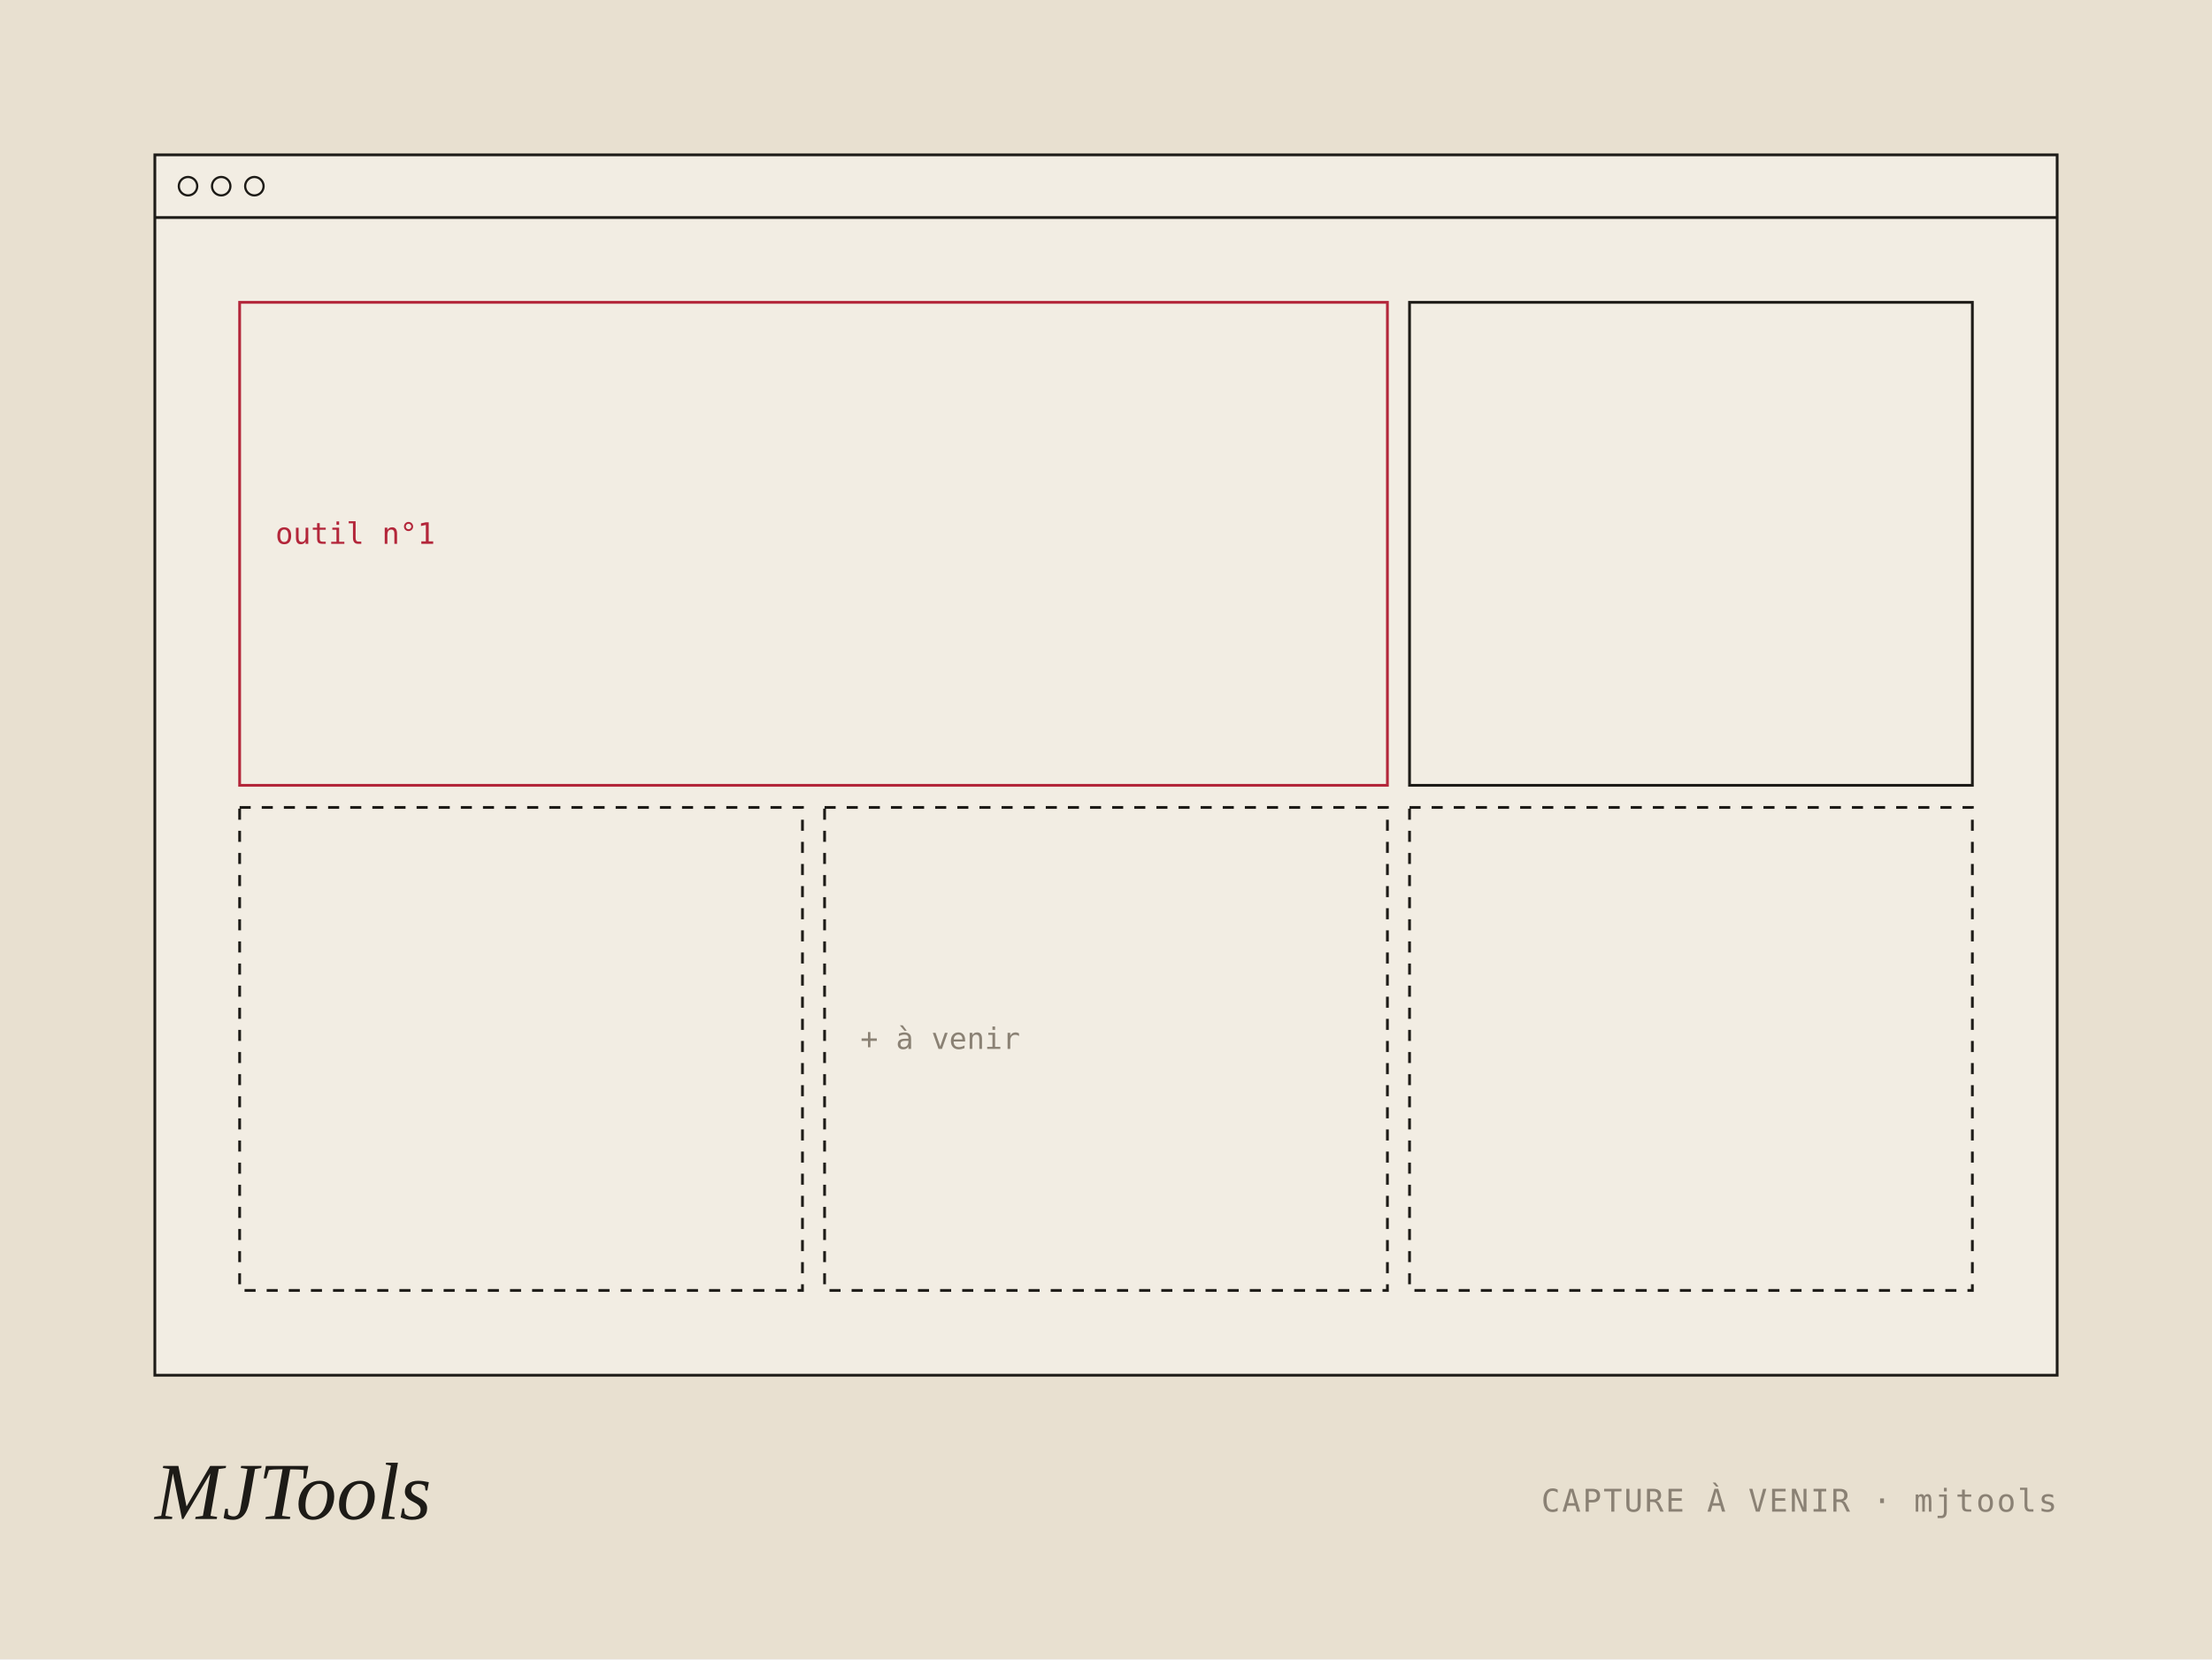
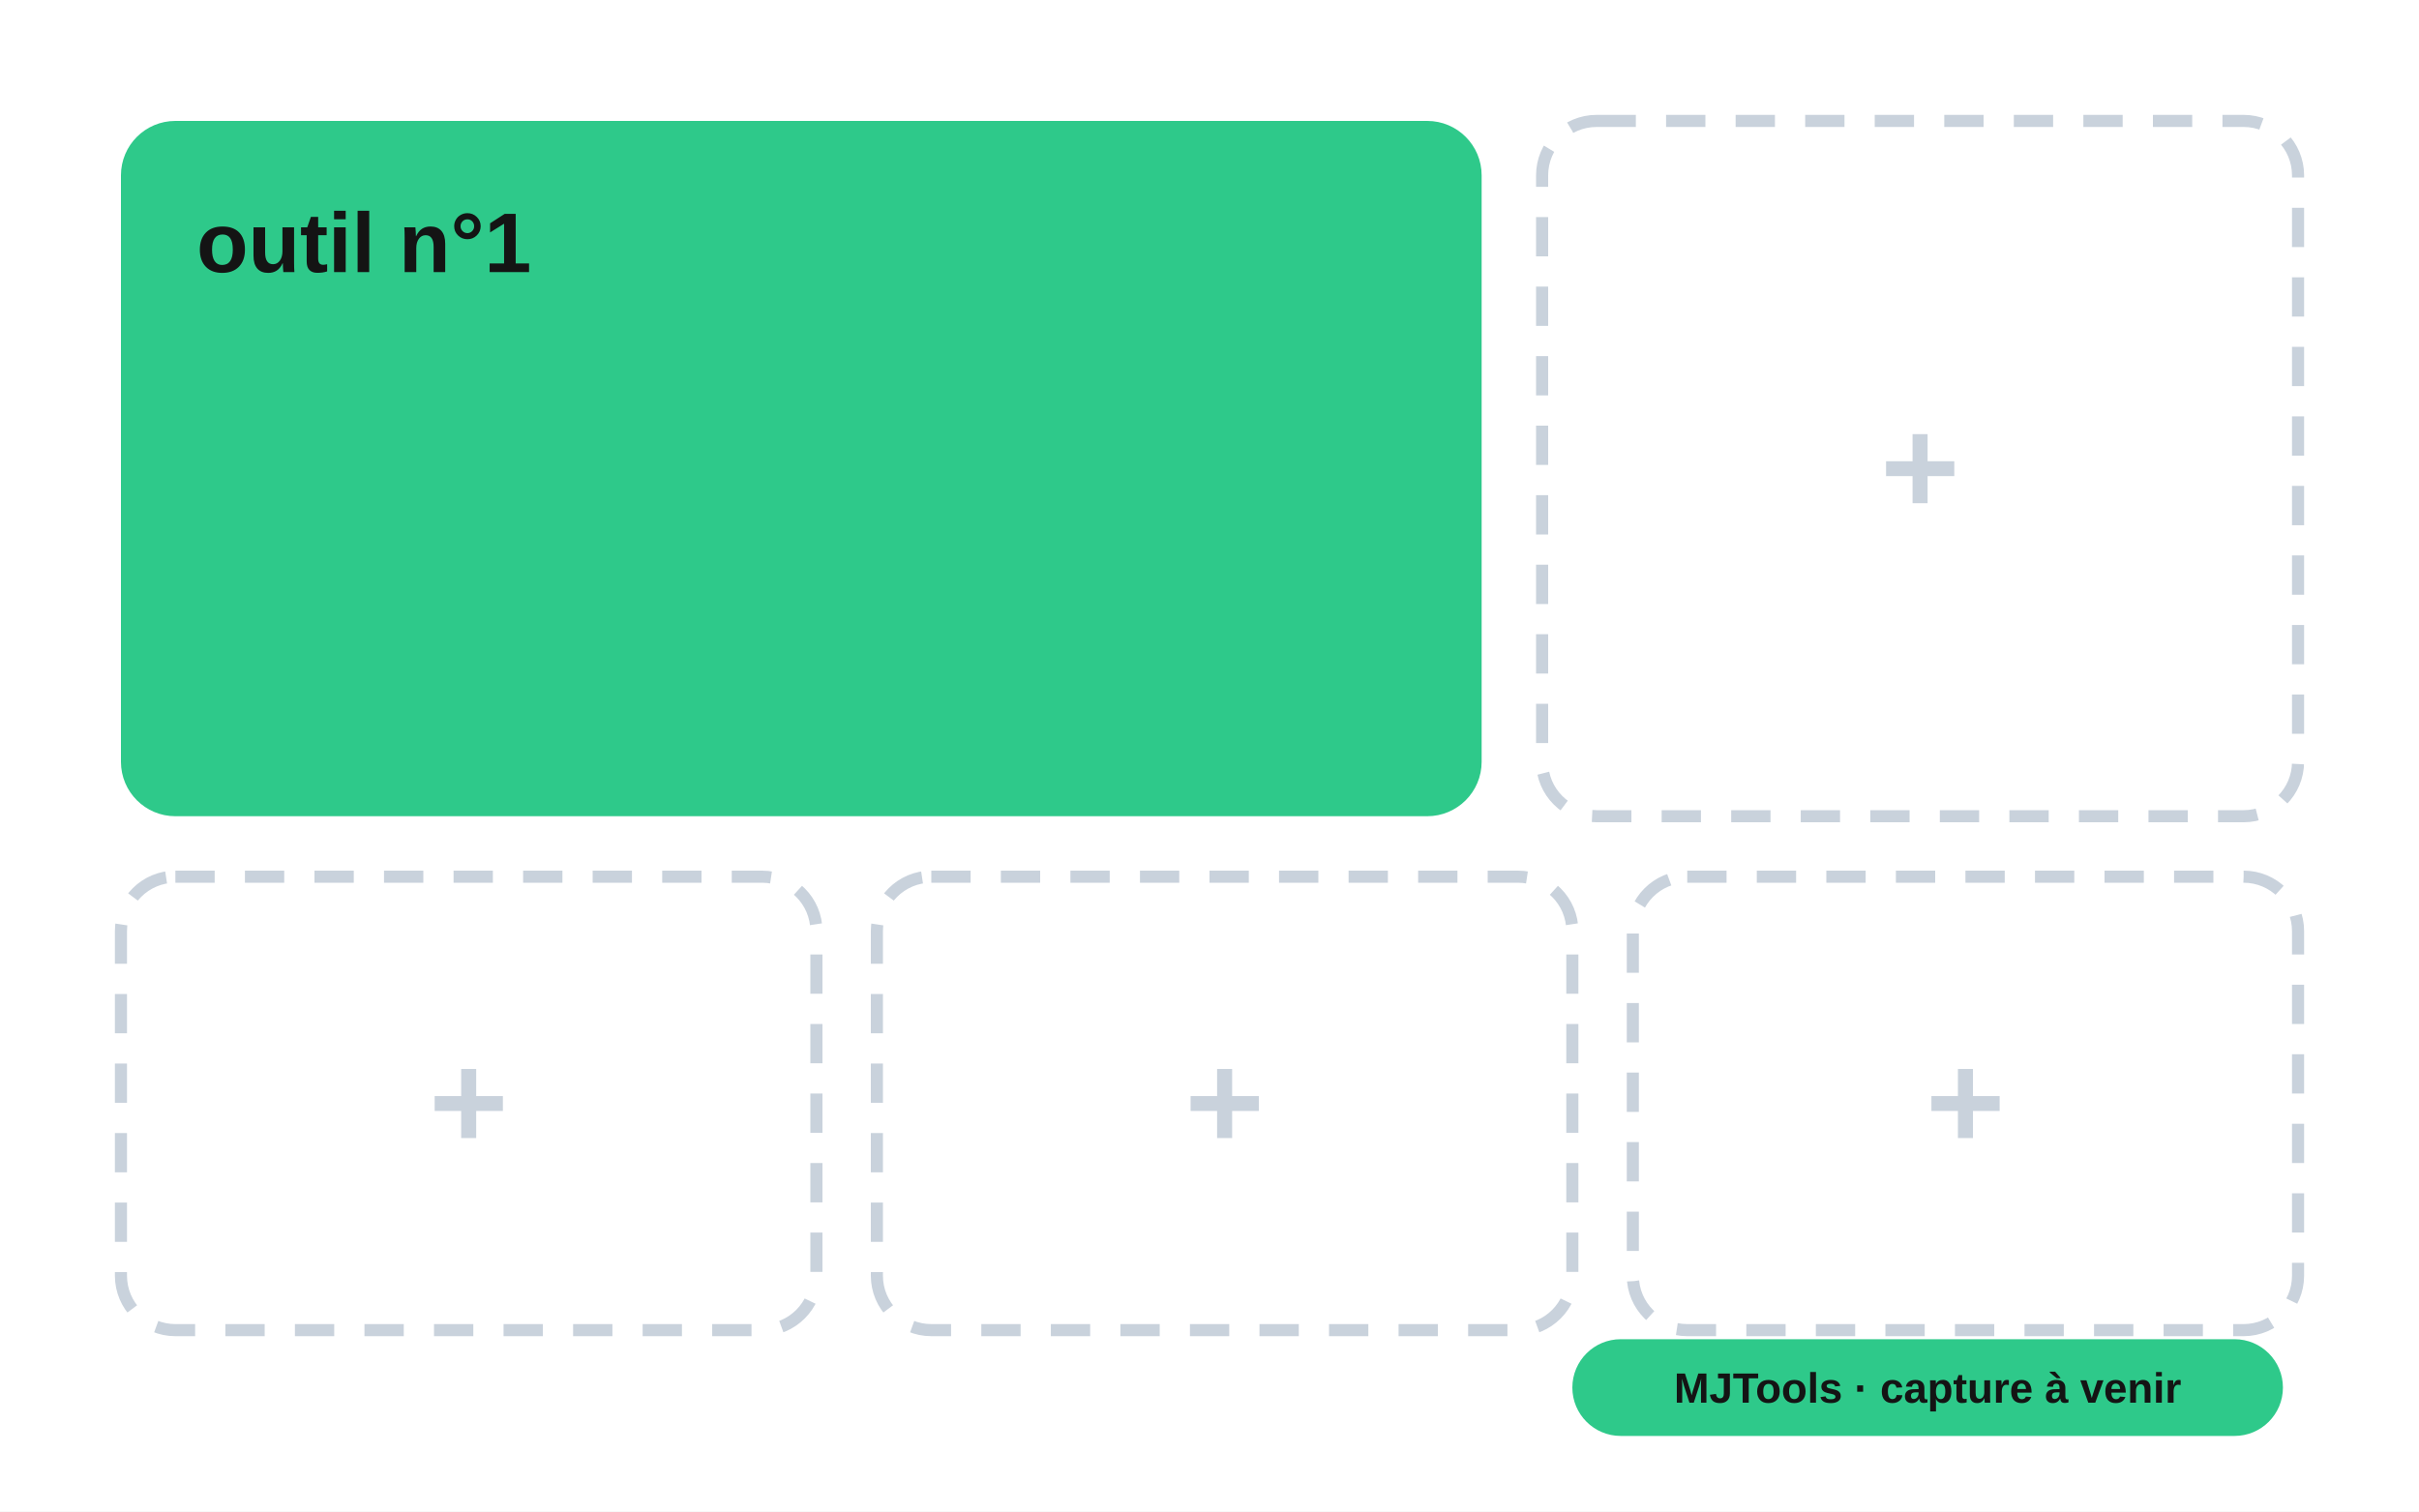
- <svg xmlns="http://www.w3.org/2000/svg" viewBox="0 0 1200 900" width="1200" height="900">
-   <rect width="1200" height="900" fill="#e8e0d0" />
-   <g fill="none" stroke="#1d1b17" stroke-width="1.5">
-     <rect x="84" y="84" width="1032" height="662" fill="#f2ede3" />
-     <line x1="84" y1="118" x2="1116" y2="118" />
+ <svg xmlns="http://www.w3.org/2000/svg" viewBox="0 0 1600 1000" width="1600" height="1000">
+   <rect width="1600" height="1000" fill="#ffffff" />
+   <rect x="80" y="80" width="900" height="460" rx="36" fill="#2ec98a" />
+   <text x="130" y="180" font-family="Arial Rounded MT Bold, Arial, sans-serif" font-weight="700" font-size="56" fill="#141414">outil n°1</text>
+   <rect x="1020" y="80" width="500" height="460" rx="36" fill="none" stroke="#c9d2dc" stroke-width="8" stroke-dasharray="26 20" />
+   <text x="1270" y="340" text-anchor="middle" font-family="Arial, sans-serif" font-weight="700" font-size="90" fill="#c9d2dc">+</text>
+   <rect x="80" y="580" width="460" height="300" rx="36" fill="none" stroke="#c9d2dc" stroke-width="8" stroke-dasharray="26 20" />
+   <text x="310" y="760" text-anchor="middle" font-family="Arial, sans-serif" font-weight="700" font-size="90" fill="#c9d2dc">+</text>
+   <rect x="580" y="580" width="460" height="300" rx="36" fill="none" stroke="#c9d2dc" stroke-width="8" stroke-dasharray="26 20" />
+   <text x="810" y="760" text-anchor="middle" font-family="Arial, sans-serif" font-weight="700" font-size="90" fill="#c9d2dc">+</text>
+   <rect x="1080" y="580" width="440" height="300" rx="36" fill="none" stroke="#c9d2dc" stroke-width="8" stroke-dasharray="26 20" />
+   <text x="1300" y="760" text-anchor="middle" font-family="Arial, sans-serif" font-weight="700" font-size="90" fill="#c9d2dc">+</text>
+   <g transform="translate(1510 930)">
+     <rect x="-470" y="-44" width="470" height="64" rx="32" fill="#2ec98a" />
+     <text x="-235" y="-2" text-anchor="middle" font-family="Arial Rounded MT Bold, Arial, sans-serif" font-weight="700" font-size="28" fill="#141414">MJTools · capture à venir</text>
  </g>
-   <g fill="none" stroke="#1d1b17" stroke-width="1.2">
-     <circle cx="102" cy="101" r="5" />
-     <circle cx="120" cy="101" r="5" />
-     <circle cx="138" cy="101" r="5" />
-   </g>
-   <g transform="translate(84 118)">
-     <rect x="46" y="46" width="622.667" height="262" fill="none" stroke="#b3263a" stroke-width="1.5" />
-     <rect x="680.667" y="46" width="305.333" height="262" fill="none" stroke="#1d1b17" stroke-width="1.5" />
-     <rect x="46" y="320" width="305.333" height="262" fill="none" stroke="#1d1b17" stroke-width="1.5" stroke-dasharray="6 6" />
-     <rect x="363.333" y="320" width="305.333" height="262" fill="none" stroke="#1d1b17" stroke-width="1.5" stroke-dasharray="6 6" />
-     <rect x="680.667" y="320" width="305.333" height="262" fill="none" stroke="#1d1b17" stroke-width="1.5" stroke-dasharray="6 6" />
-     <text x="65.387" y="177" font-family="ui-monospace, Menlo, monospace" font-size="16" fill="#b3263a">outil n°1</text>
-     <text x="382.72" y="451" font-family="ui-monospace, Menlo, monospace" font-size="16" fill="#8a8174">+ à venir</text>
-   </g>
-   <text x="84" y="824" font-family="Georgia, 'Times New Roman', serif" font-style="italic" font-size="44" fill="#1d1b17">MJTools</text>
-   <text x="1116" y="820" text-anchor="end" font-family="ui-monospace, Menlo, monospace" font-size="17" letter-spacing="1" fill="#8a8174">CAPTURE À VENIR · mjtools</text>
</svg>
